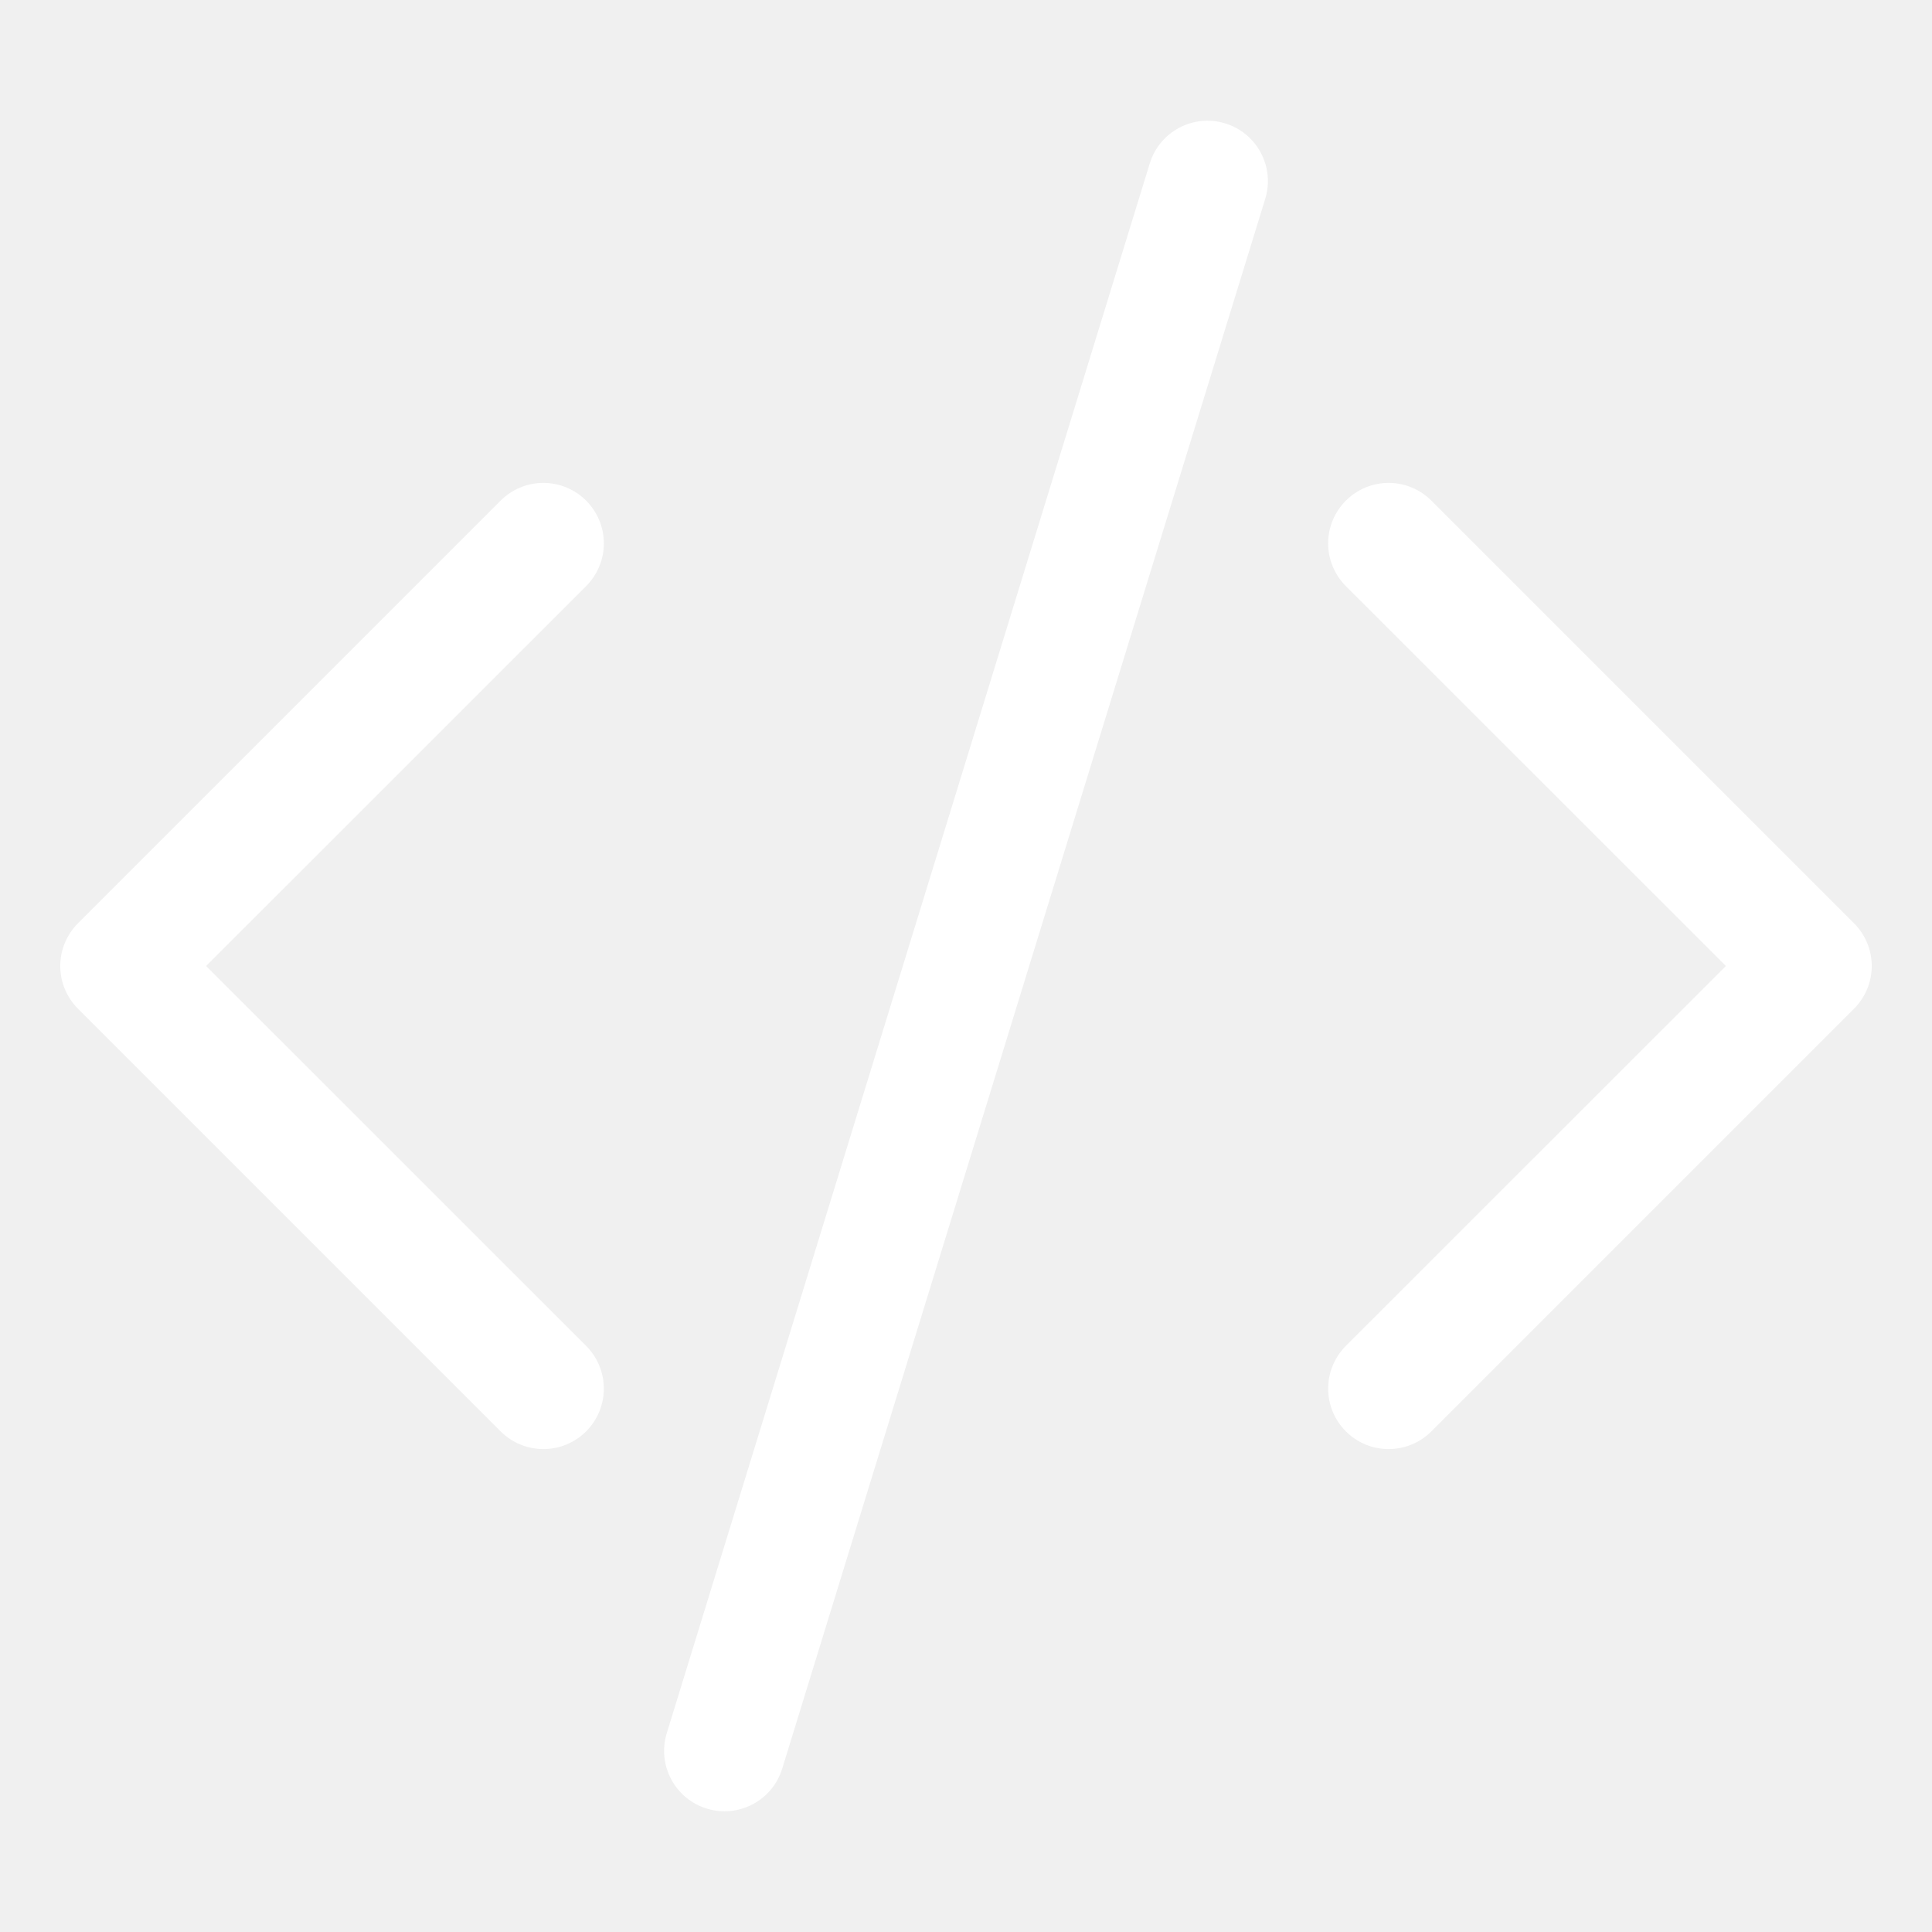
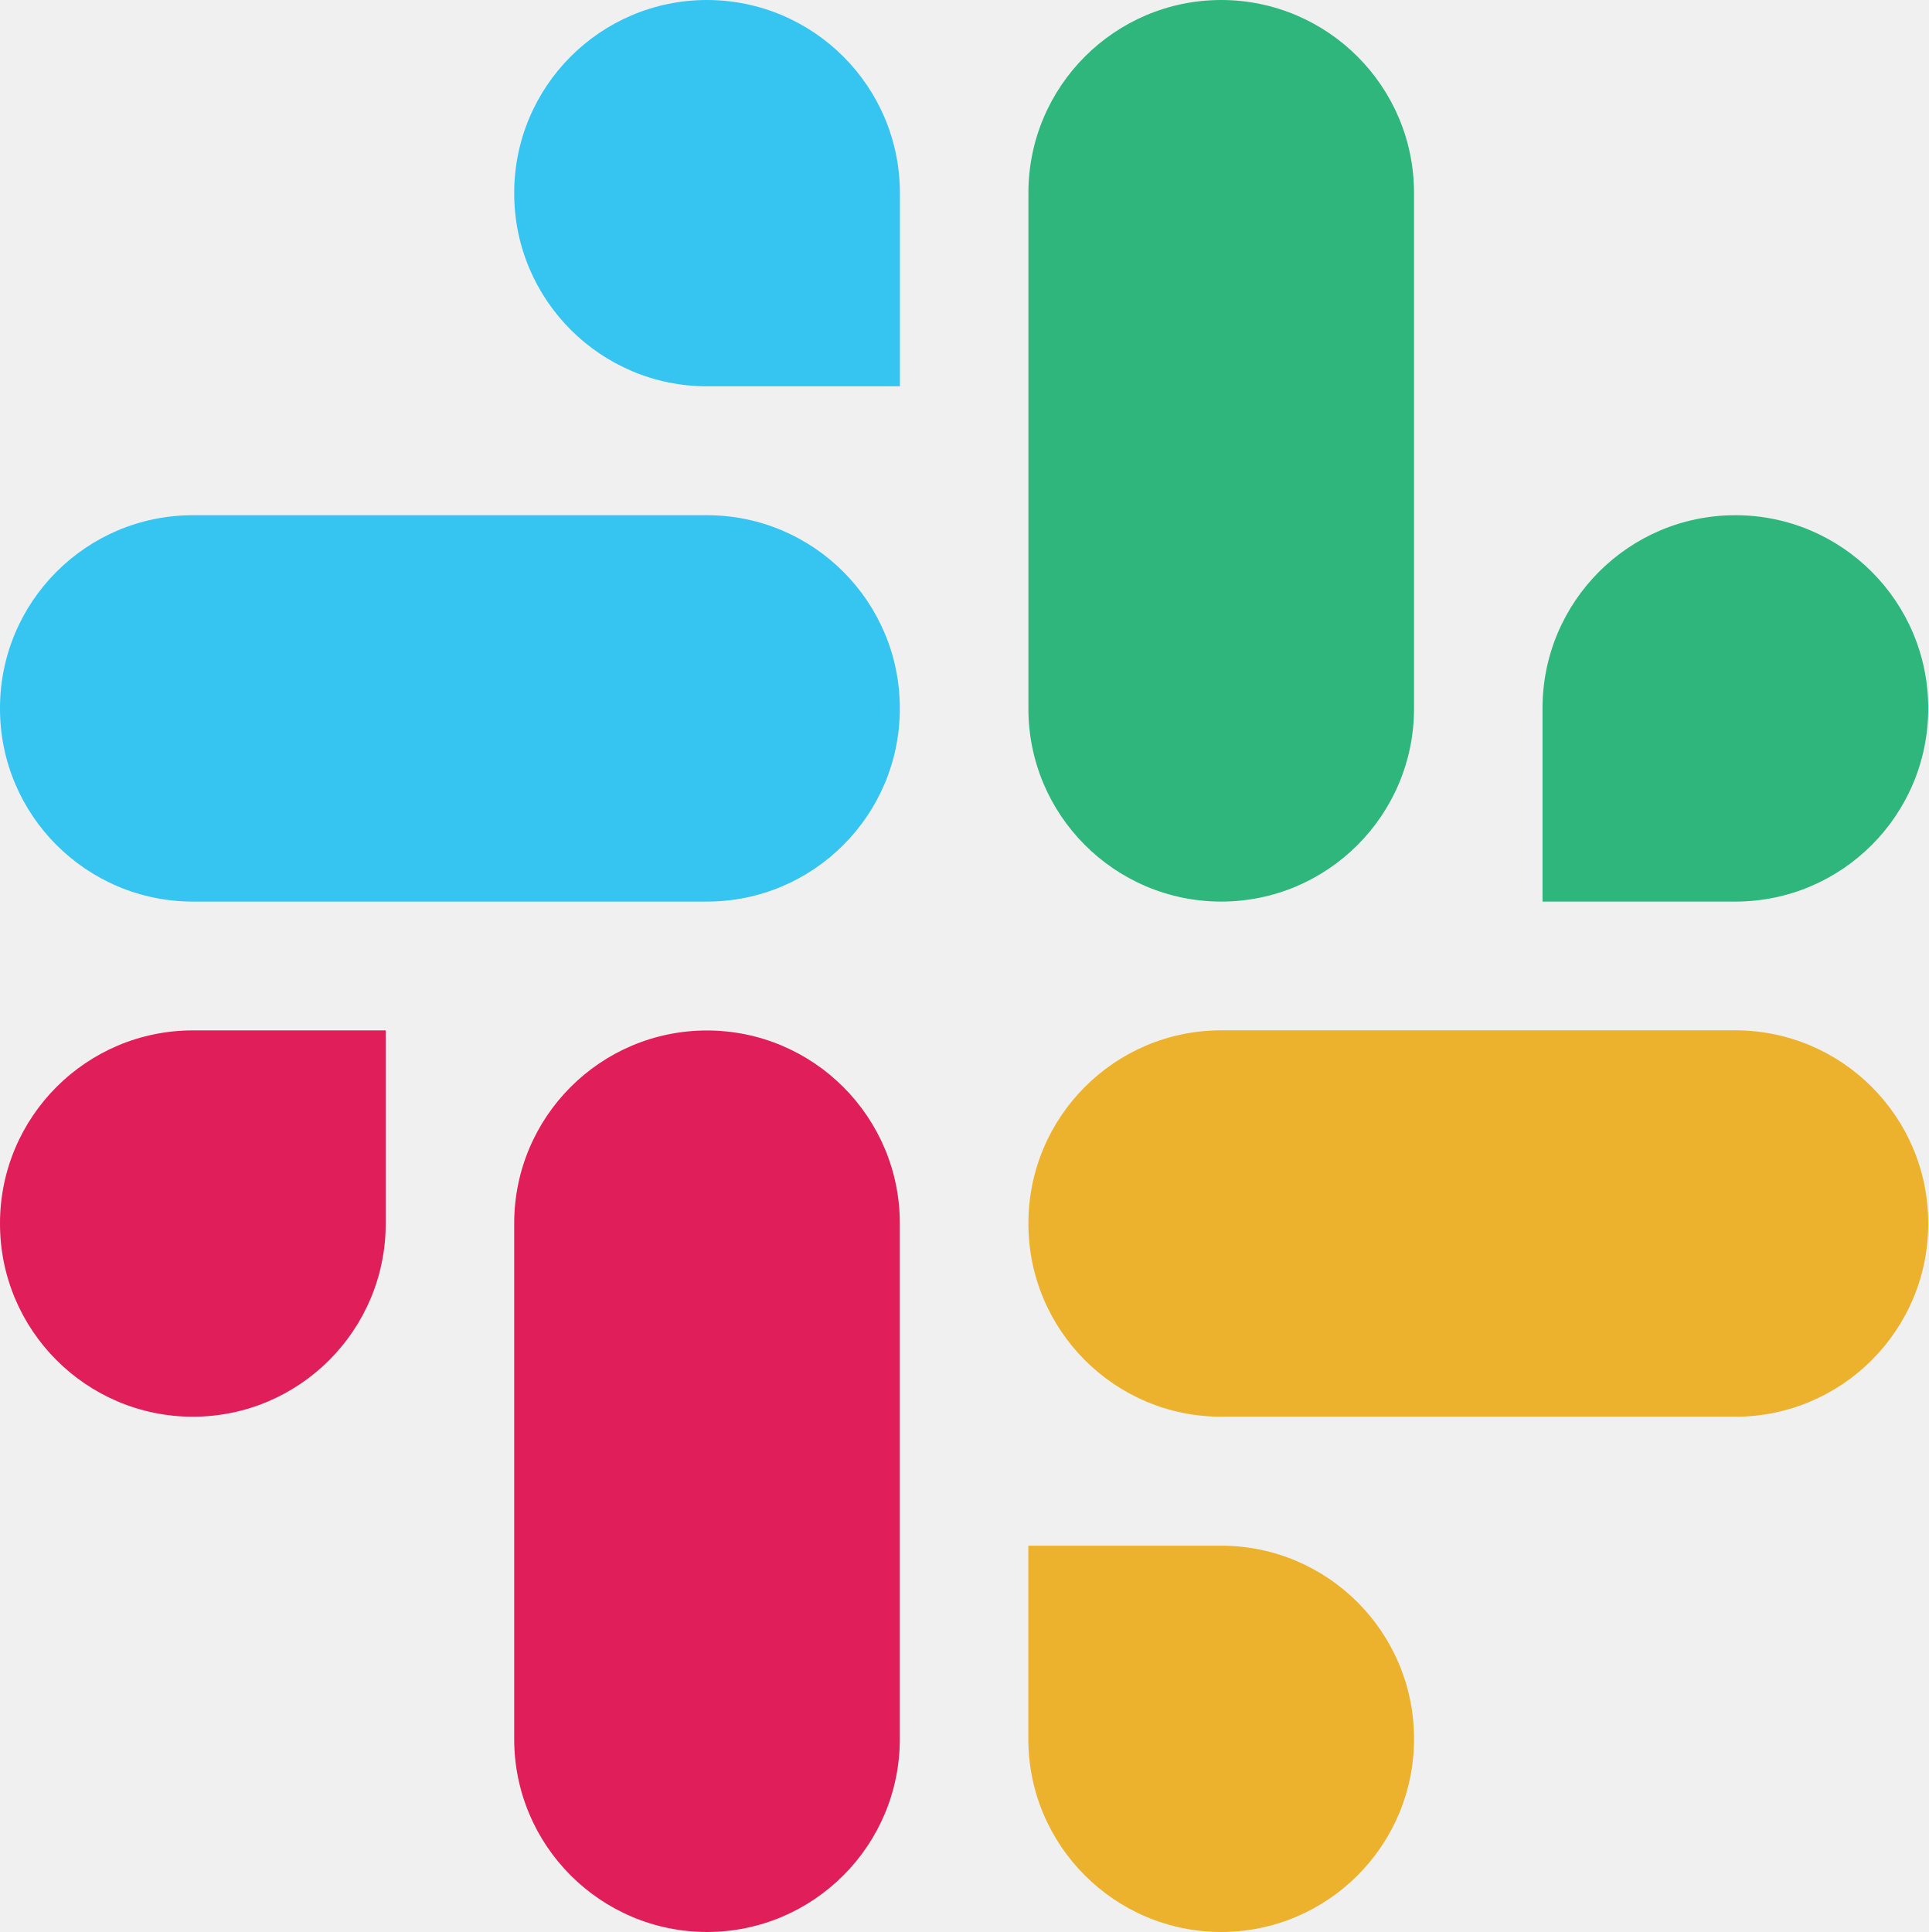
- <svg xmlns="http://www.w3.org/2000/svg" width="16" height="16" fill="white" class="bi bi-code-slash" viewBox="0 0 16 16">
-   <path d="M10.478 1.647a.5.5 0 1 0-.956-.294l-4 13a.5.5 0 0 0 .956.294l4-13zM4.854 4.146a.5.5 0 0 1 0 .708L1.707 8l3.147 3.146a.5.5 0 0 1-.708.708l-3.5-3.5a.5.5 0 0 1 0-.708l3.5-3.5a.5.5 0 0 1 .708 0zm6.292 0a.5.5 0 0 0 0 .708L14.293 8l-3.147 3.146a.5.5 0 0 0 .708.708l3.5-3.5a.5.5 0 0 0 0-.708l-3.5-3.5a.5.5 0 0 0-.708 0z" />
+ <svg xmlns="http://www.w3.org/2000/svg" enable-background="new 0 0 2447.6 2452.5" viewBox="0 0 2447.6 2452.5">
+   <g clip-rule="evenodd" fill-rule="evenodd">
+     <path d="m897.4 0c-135.3.1-244.8 109.9-244.7 245.2-.1 135.3 109.5 245.1 244.8 245.2h244.8v-245.1c.1-135.3-109.5-245.1-244.9-245.3.1 0 .1 0 0 0m0 654h-652.6c-135.3.1-244.9 109.9-244.8 245.2-.2 135.3 109.4 245.1 244.7 245.3h652.7c135.3-.1 244.9-109.9 244.8-245.2.1-135.4-109.5-245.2-244.8-245.3z" fill="#36c5f0" />
+     <path d="m2447.6 899.2c.1-135.3-109.5-245.1-244.8-245.2-135.3.1-244.9 109.9-244.8 245.2v245.3h244.8c135.3-.1 244.9-109.9 244.8-245.3zm-652.7 0v-654c.1-135.2-109.4-245-244.7-245.2-135.3.1-244.9 109.9-244.8 245.2v654c-.2 135.3 109.4 245.1 244.7 245.3 135.3-.1 244.9-109.9 244.8-245.3z" fill="#2eb67d" />
+     <path d="m1550.1 2452.5c135.3-.1 244.9-109.9 244.8-245.2.1-135.3-109.5-245.1-244.8-245.2h-244.8v245.2c-.1 135.2 109.5 245 244.8 245.2zm0-654.1h652.7c135.3-.1 244.9-109.9 244.8-245.2.2-135.3-109.4-245.1-244.7-245.3h-652.7c-135.3.1-244.9 109.9-244.8 245.2-.1 135.4 109.4 245.2 244.7 245.3z" fill="#ecb22e" />
+     <path d="m0 1553.2c-.1 135.3 109.5 245.1 244.8 245.2 135.3-.1 244.9-109.9 244.8-245.2v-245.2h-244.8c-135.3.1-244.9 109.9-244.8 245.2zm652.7 0v654c-.2 135.3 109.4 245.1 244.7 245.3 135.3-.1 244.9-109.9 244.8-245.2v-653.9c.2-135.3-109.4-245.1-244.7-245.3-135.4 0-244.9 109.8-244.8 245.1 0 0 0 .1 0 0" fill="#e01e5a" />
+   </g>
</svg>
